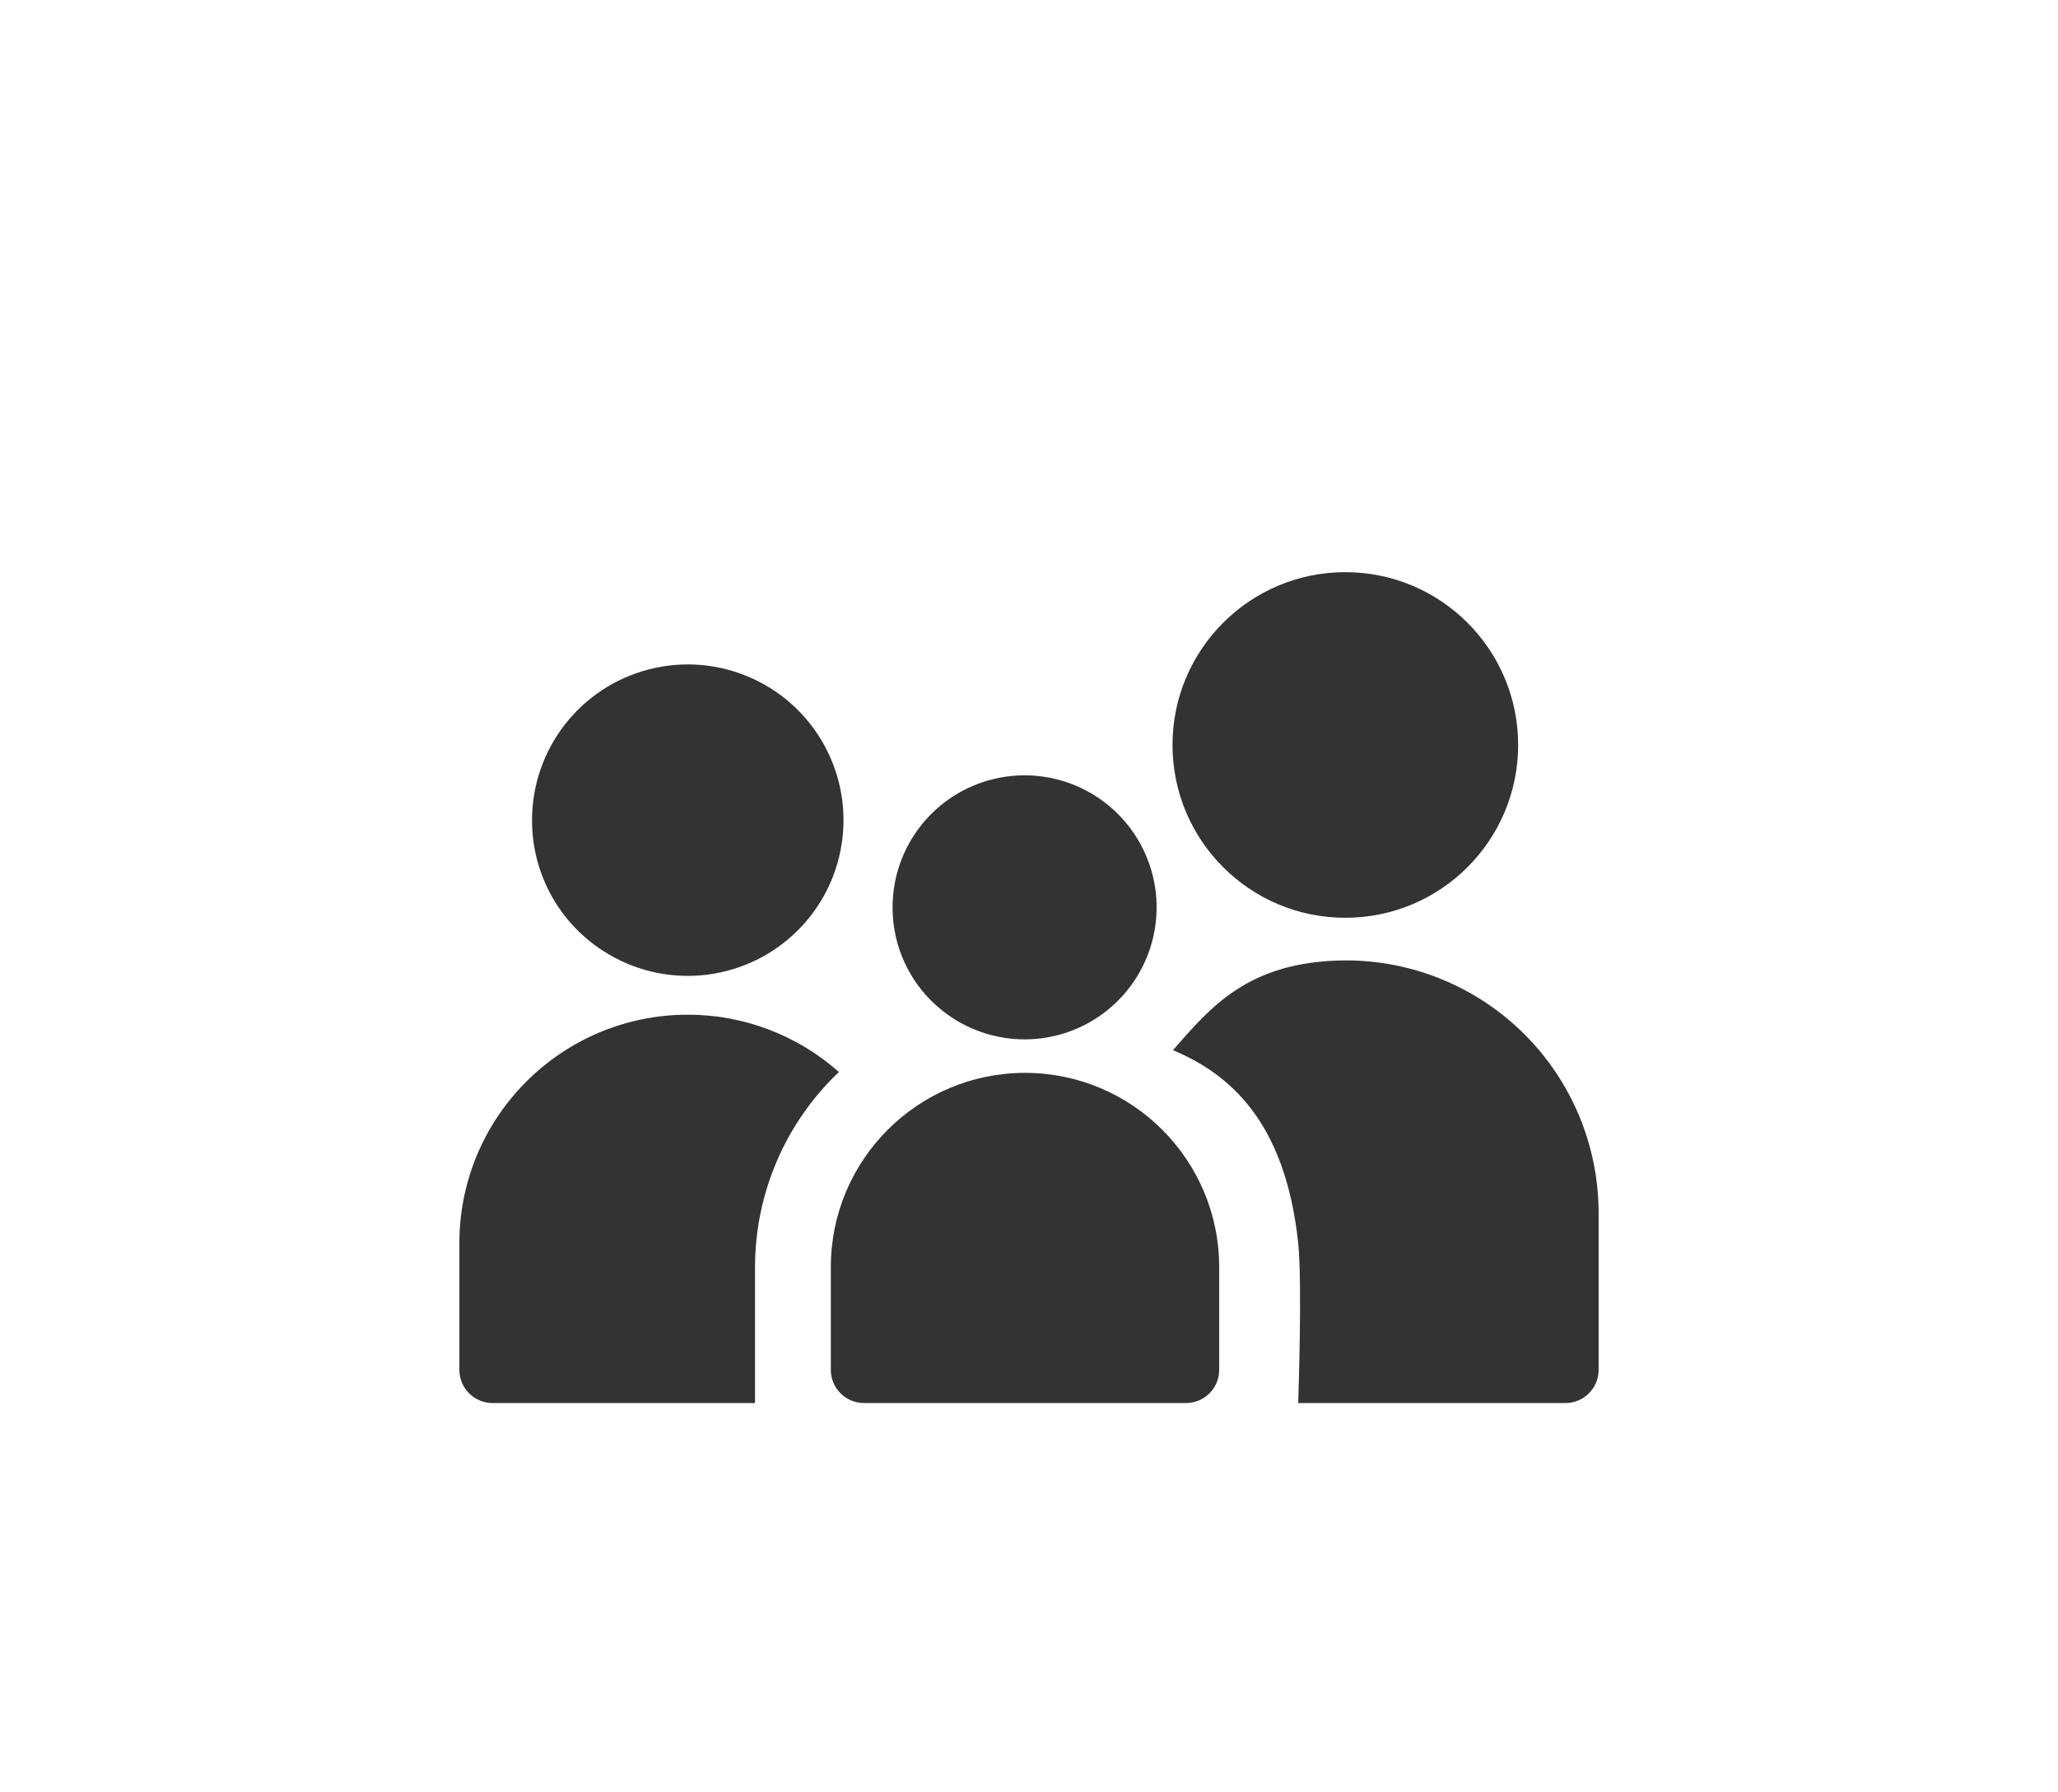
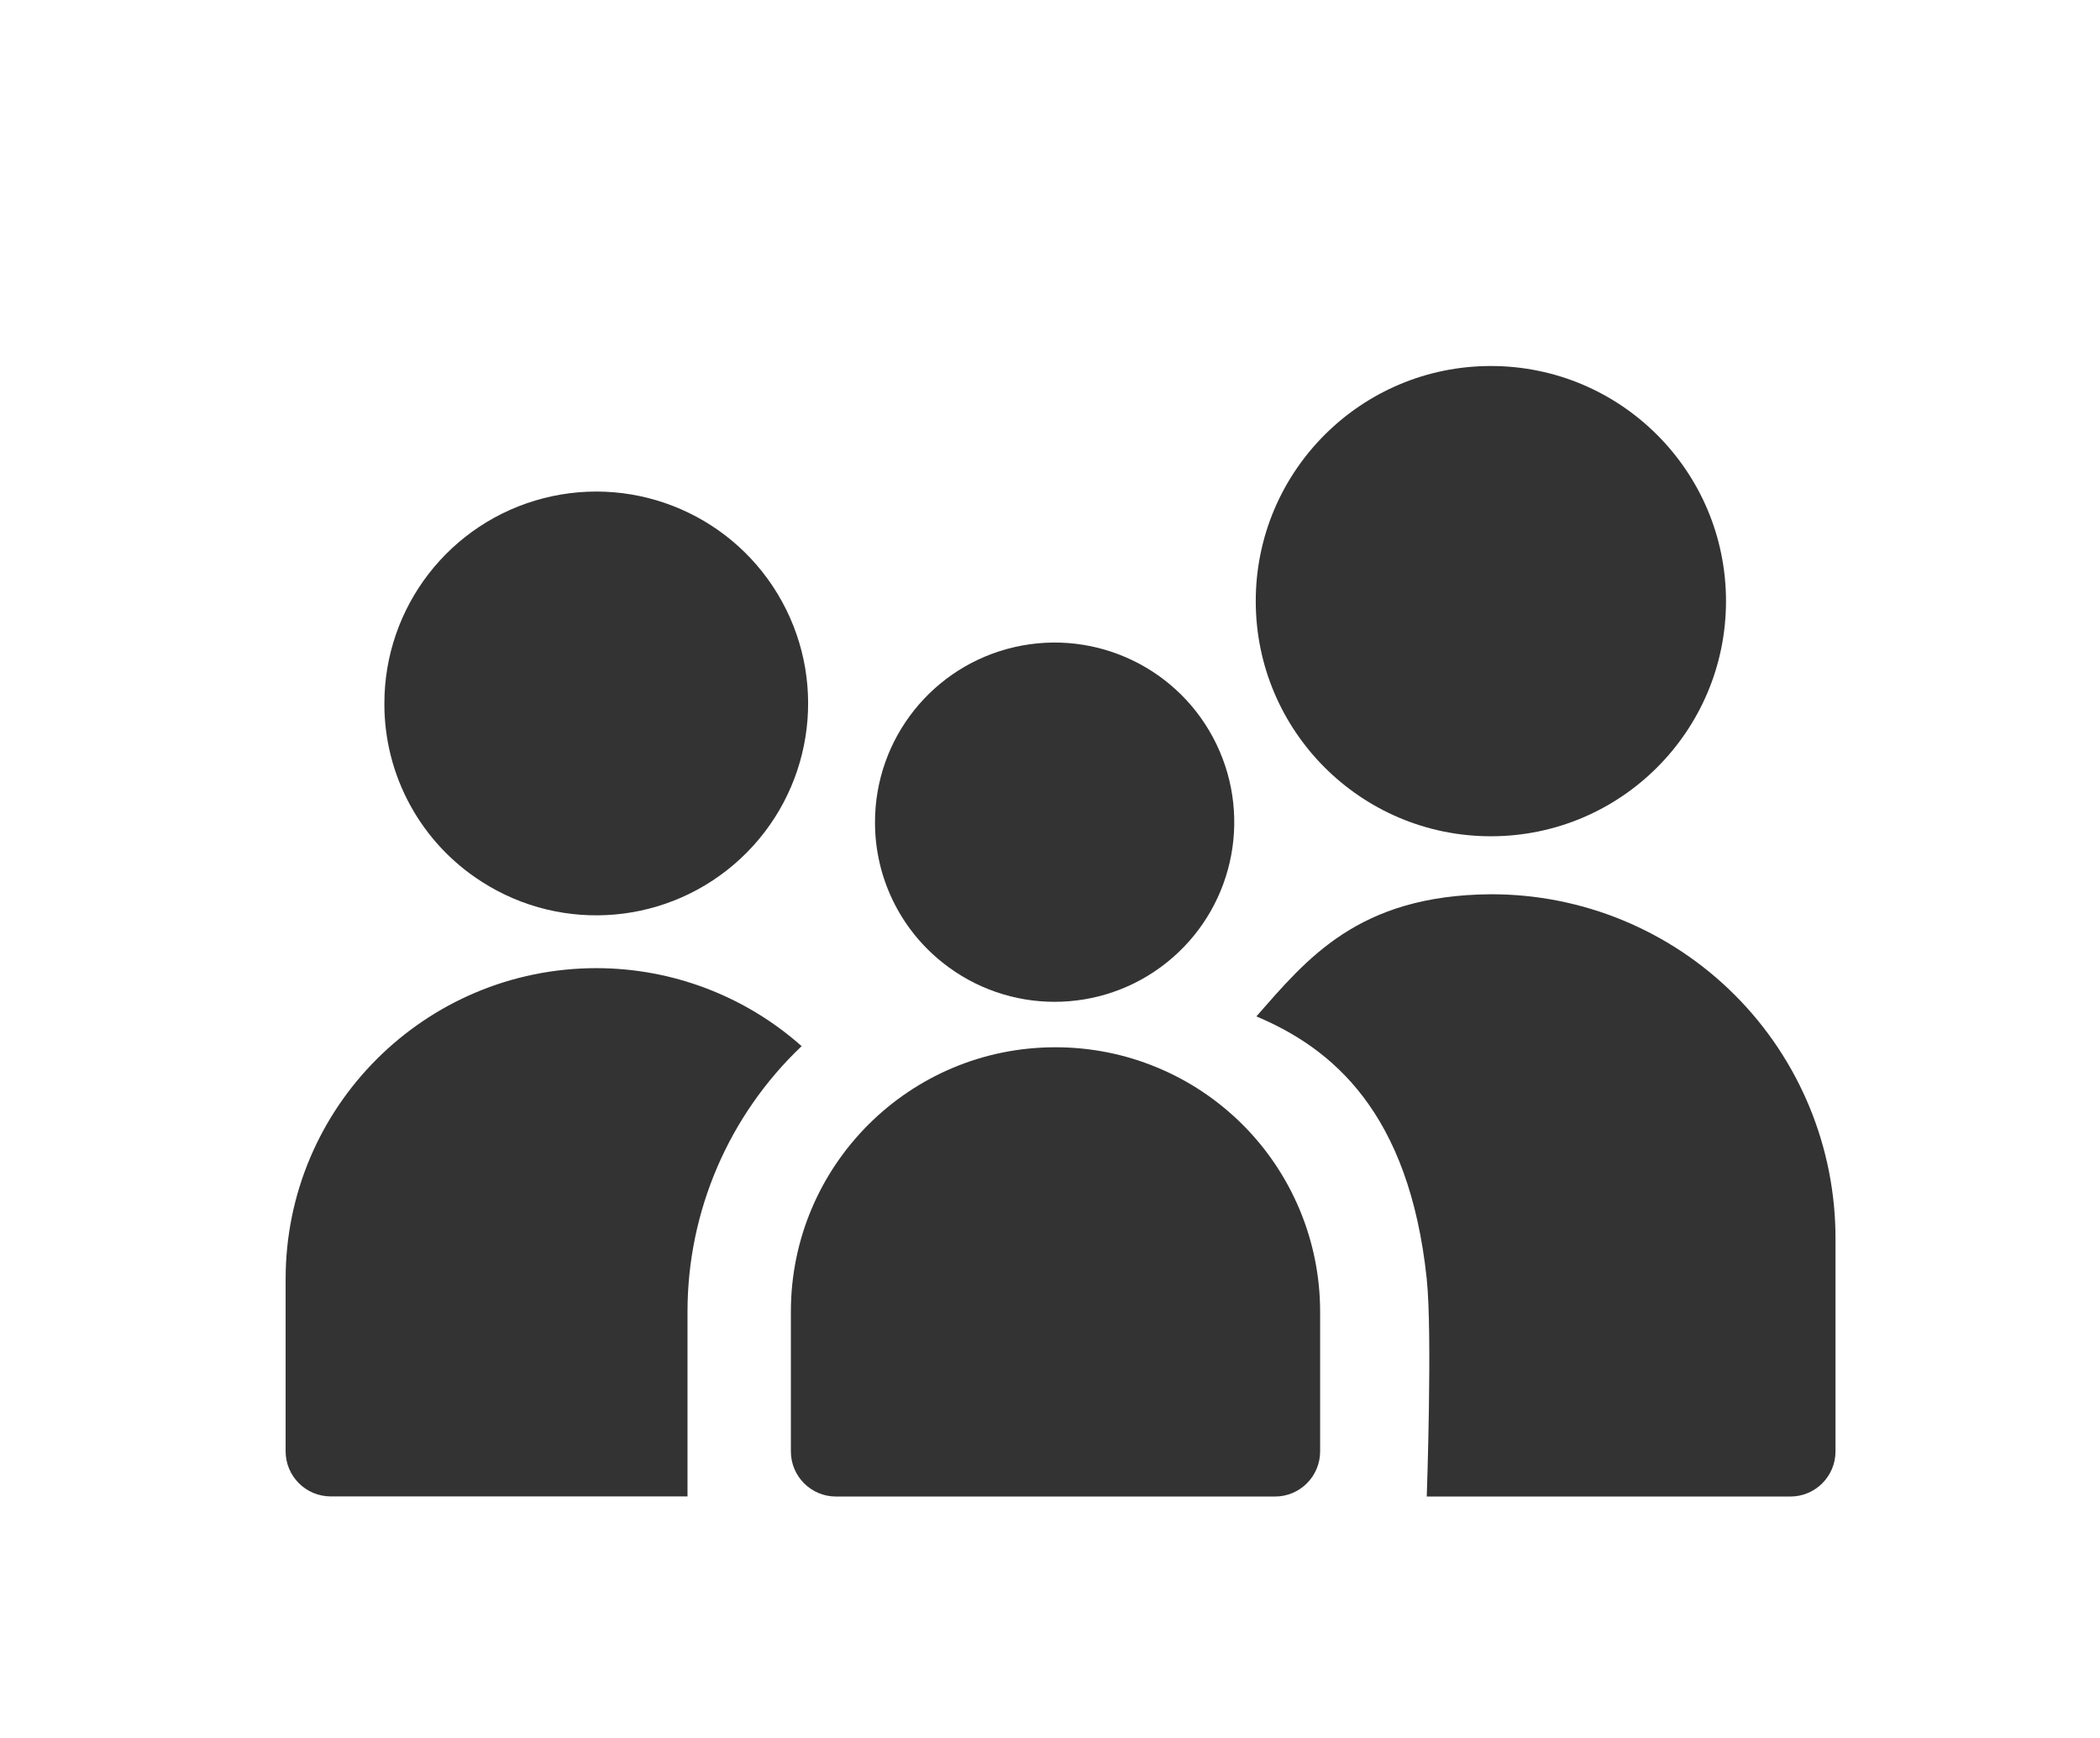
- <svg xmlns="http://www.w3.org/2000/svg" viewBox="0 0 224 195">
+ <svg xmlns="http://www.w3.org/2000/svg" viewBox="0 0 168 139">
  <defs>
    <style>.cls-1{fill:#333;}.cls-2{fill:none;}</style>
  </defs>
  <g id="Layer_2" data-name="Layer 2">
    <g id="Layer_1-2" data-name="Layer 1">
-       <path class="cls-1" d="M74.88,110.45A24.87,24.87,0,0,0,50,135.33v13.78a3.61,3.61,0,0,0,3.61,3.61H82.18V137.93a29.29,29.29,0,0,1,9.13-21.24,24.74,24.74,0,0,0-16.43-6.24" />
-       <path class="cls-1" d="M65.69,103.53A16.95,16.95,0,1,0,57.91,89.3a16.85,16.85,0,0,0,7.78,14.23" />
-       <path class="cls-1" d="M111.58,116.78a21.15,21.15,0,0,0-21.15,21.15v11.18A3.61,3.61,0,0,0,94,152.72h35.09a3.61,3.61,0,0,0,3.61-3.61V137.93a21.15,21.15,0,0,0-21.15-21.15" />
-       <path class="cls-1" d="M102.56,110a14.37,14.37,0,1,0-5.41-11.18A14.3,14.3,0,0,0,102.56,110" />
-       <path class="cls-1" d="M141.3,135.33c.46,4.32,0,17.39,0,17.39h29.09a3.61,3.61,0,0,0,3.61-3.61v-17a27.51,27.51,0,0,0-27.57-27.57c-10.63.07-14.72,5.18-18.76,9.77,6.08,2.56,12.22,7.67,13.63,21" />
-       <path class="cls-1" d="M165.24,81.09A18.81,18.81,0,1,0,146.43,99.9a18.81,18.81,0,0,0,18.81-18.81" />
-       <rect class="cls-2" width="224" height="195" />
+       <path class="cls-1" d="M47.72,77.45a24.87,24.87,0,0,0-24.87,24.87v13.78a3.61,3.61,0,0,0,3.61,3.61H55V104.93a29.29,29.29,0,0,1,9.13-21.24,24.74,24.74,0,0,0-16.43-6.24" />
+       <path class="cls-1" d="M38.53,70.53A16.95,16.95,0,1,0,30.75,56.3a16.85,16.85,0,0,0,7.78,14.23" />
+       <path class="cls-1" d="M84.42,83.78a21.15,21.15,0,0,0-21.15,21.15v11.18a3.61,3.61,0,0,0,3.61,3.61H102a3.61,3.61,0,0,0,3.61-3.61V104.93A21.15,21.15,0,0,0,84.42,83.78" />
+       <path class="cls-1" d="M75.4,77A14.37,14.37,0,1,0,70,65.79,14.3,14.3,0,0,0,75.4,77" />
+       <path class="cls-1" d="M114.14,102.33c.46,4.32,0,17.39,0,17.39h29.09a3.61,3.61,0,0,0,3.61-3.61v-17a27.51,27.51,0,0,0-27.57-27.57c-10.63.07-14.72,5.18-18.76,9.77,6.08,2.56,12.22,7.67,13.63,21" />
+       <path class="cls-1" d="M138.08,48.09A18.81,18.81,0,1,0,119.27,66.9a18.81,18.81,0,0,0,18.81-18.81" />
+       <rect class="cls-2" width="168" height="139" />
    </g>
  </g>
</svg>
